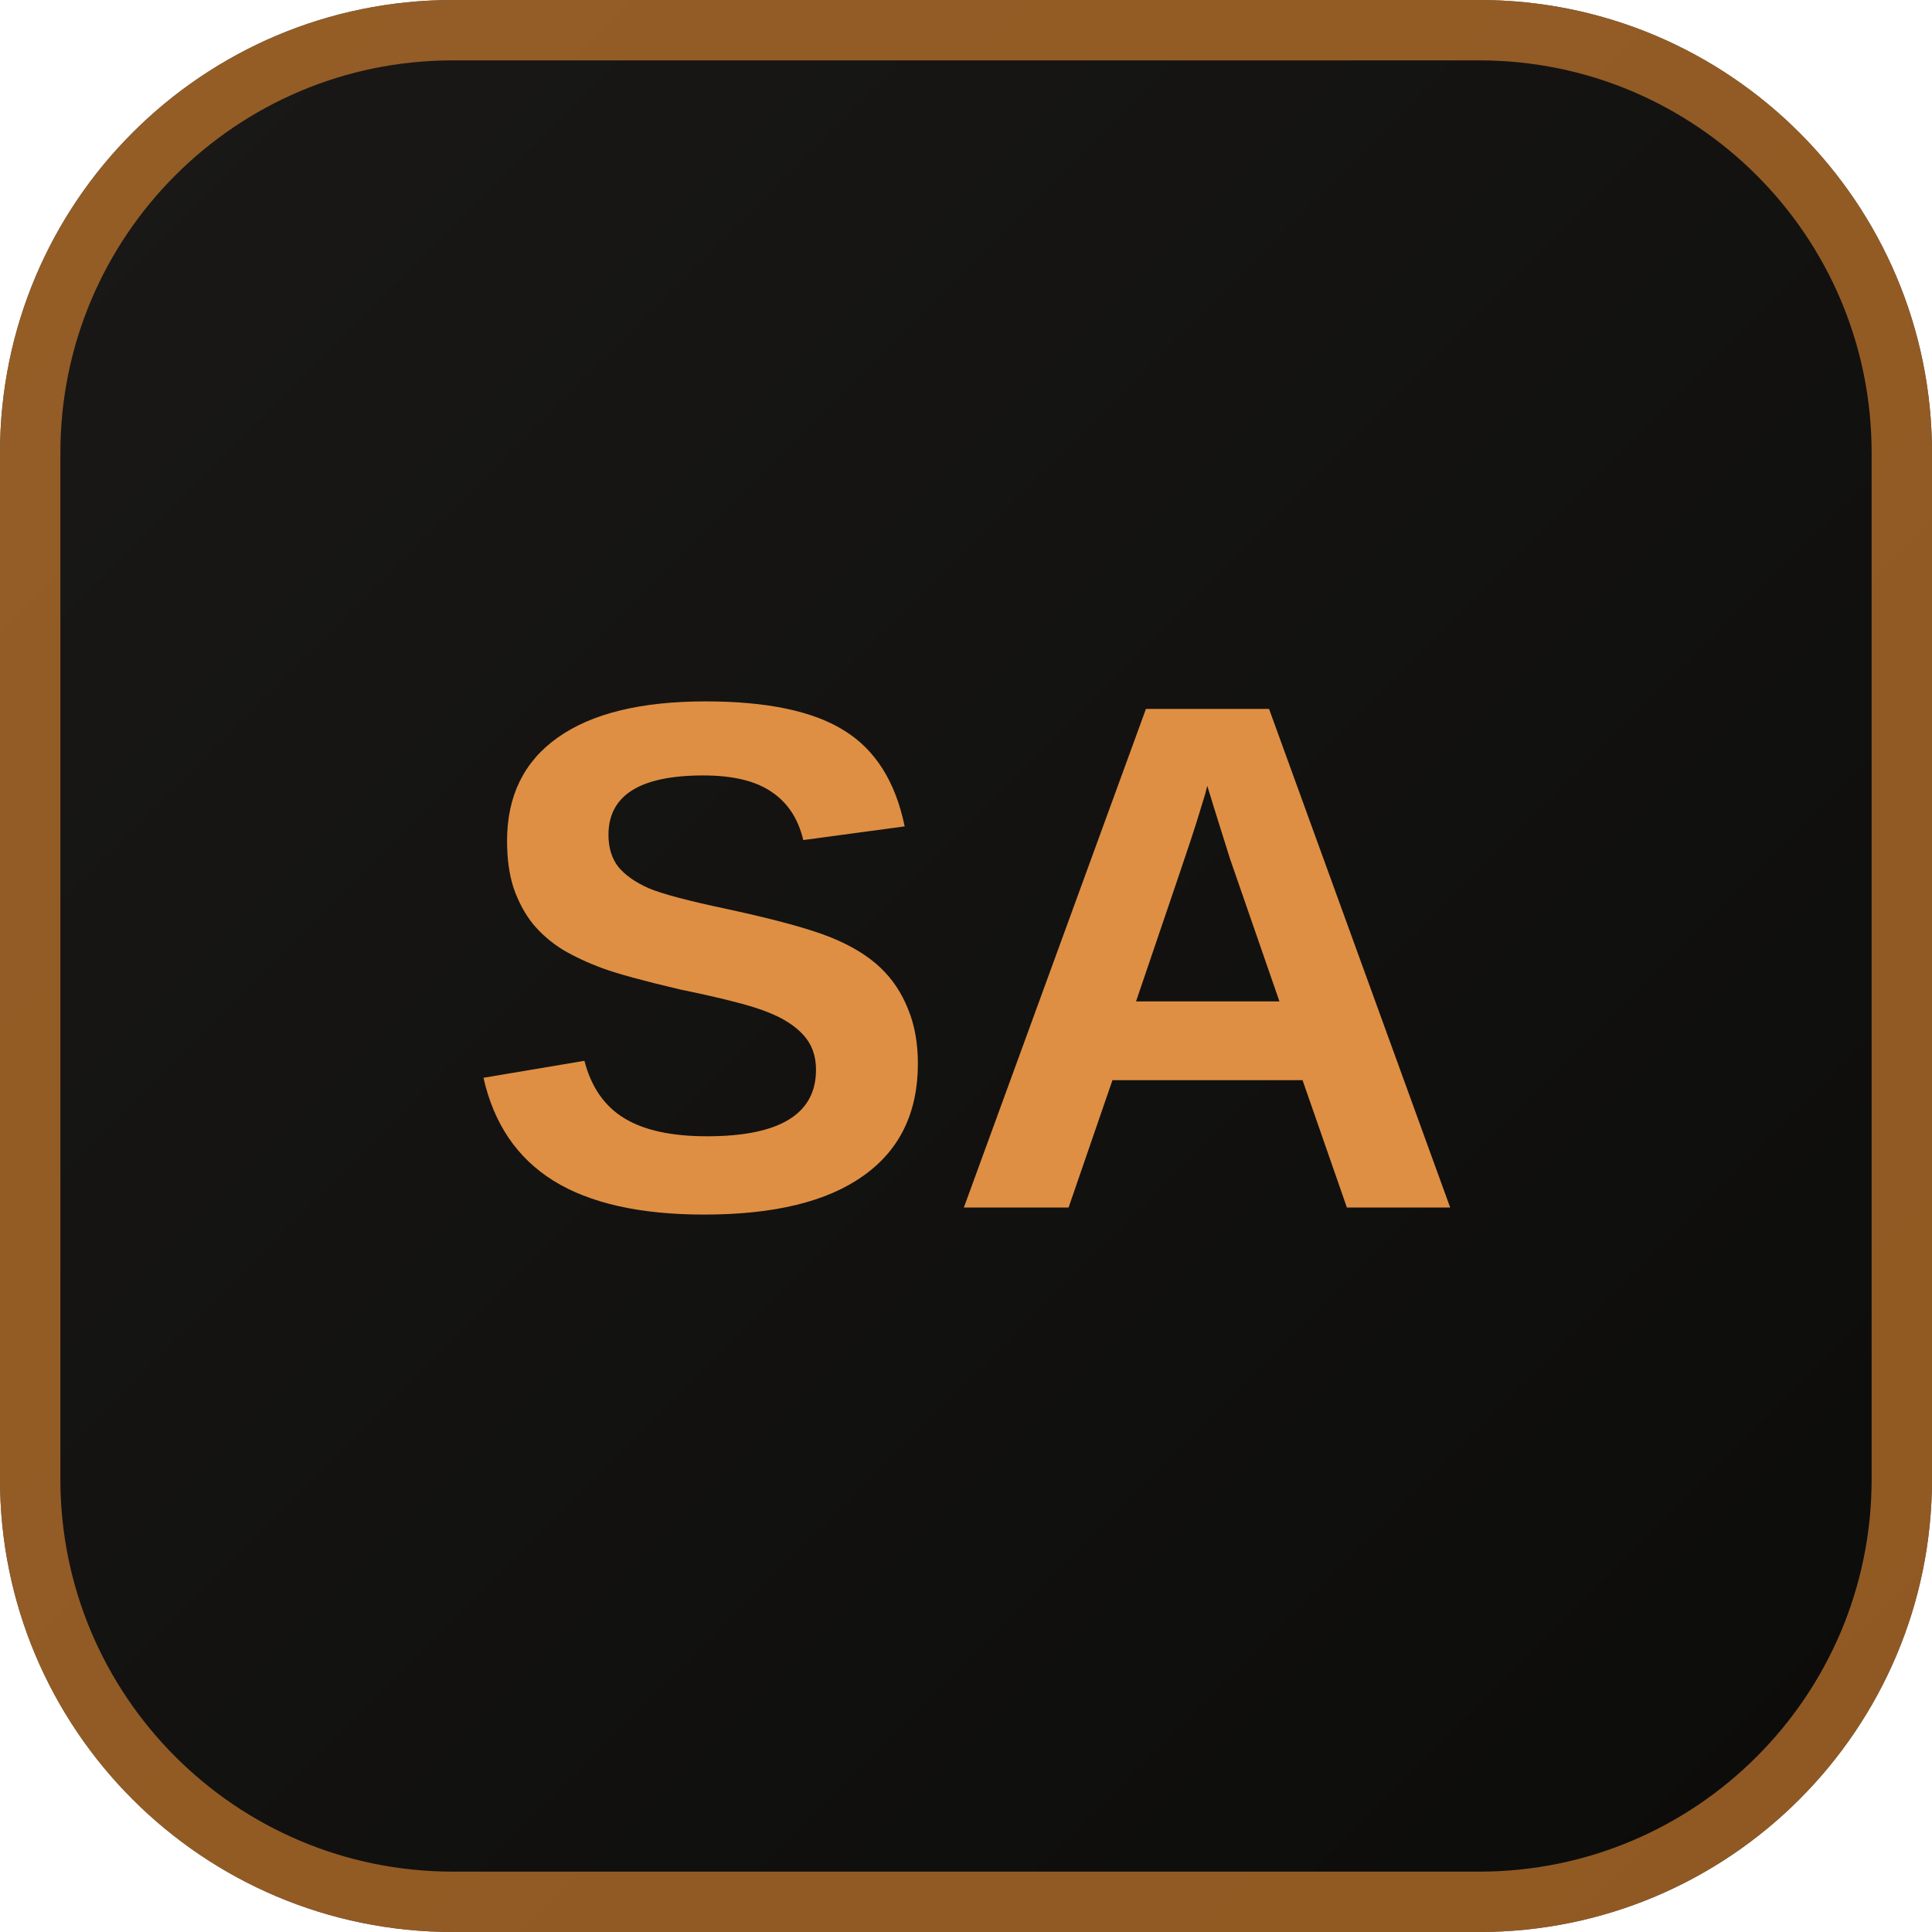
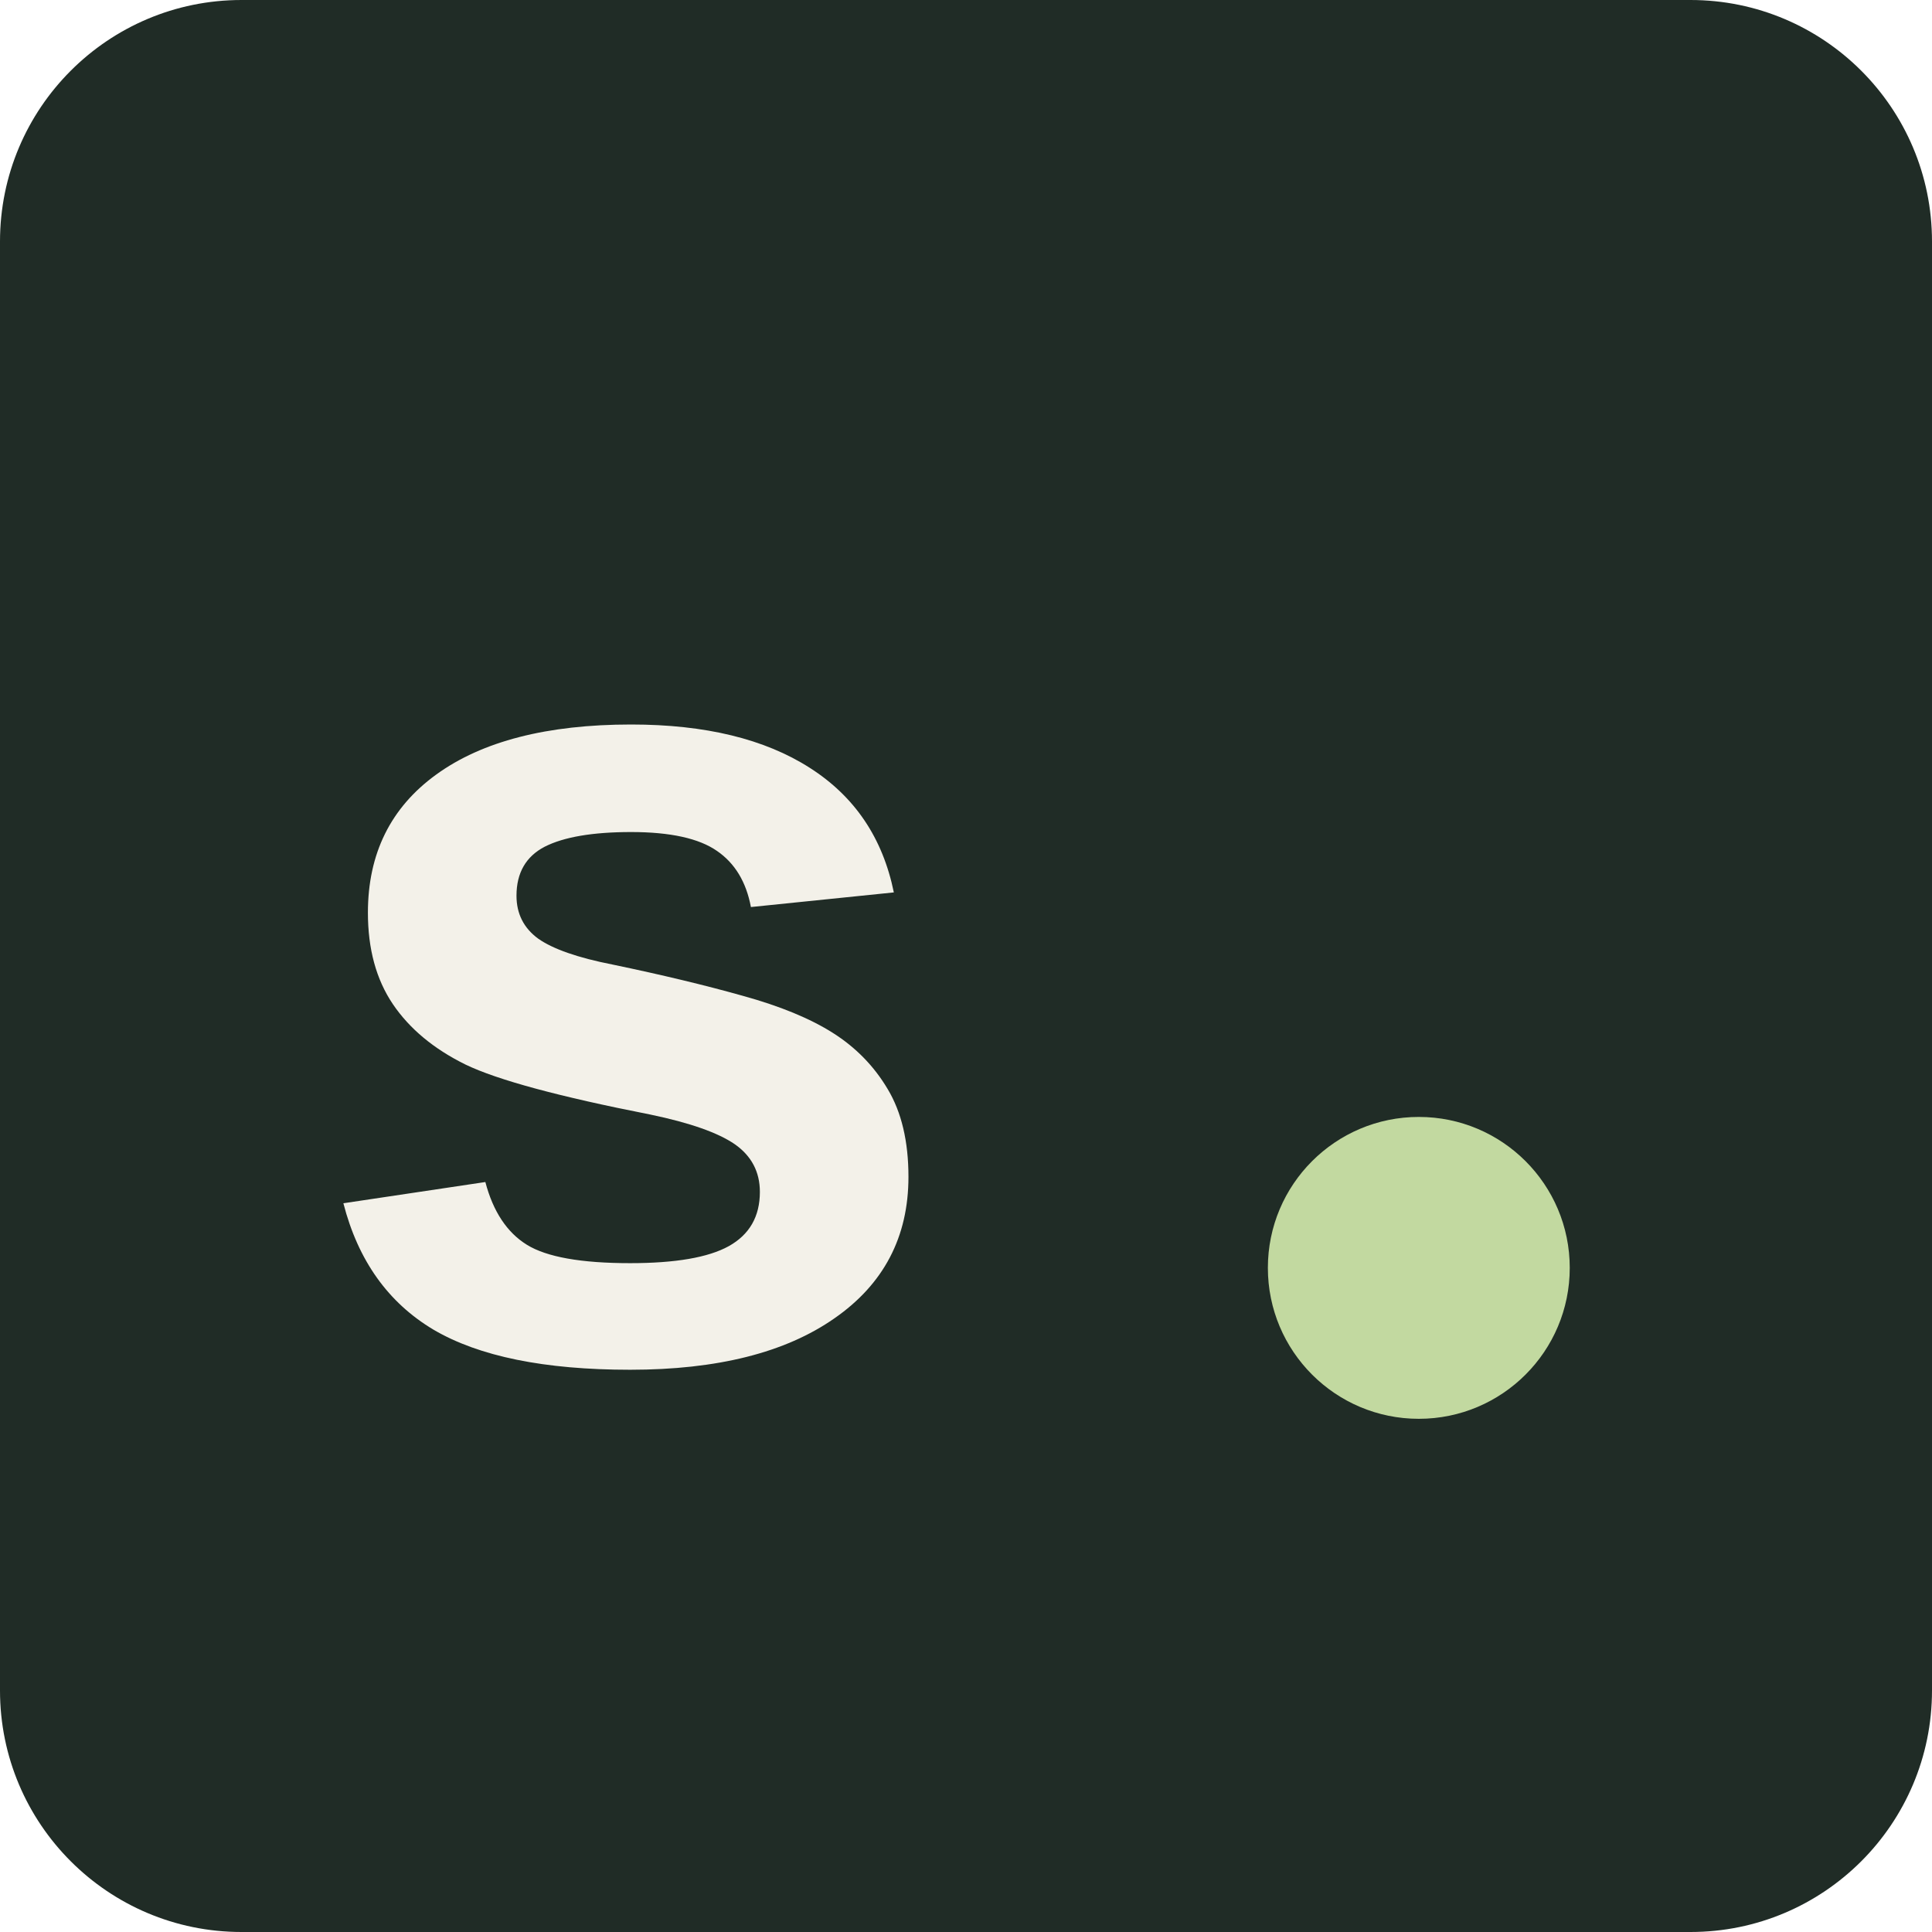
- <svg xmlns="http://www.w3.org/2000/svg" viewBox="0 0 64 64" role="img" aria-label="SA Favicon">
-   <defs>
-     <linearGradient id="g" x1="0" y1="0" x2="1" y2="1">
-       <stop stop-color="#1a1917" />
-       <stop offset="1" stop-color="#0b0b0a" />
-     </linearGradient>
-   </defs>
-   <rect width="64" height="64" rx="15" fill="url(#g)" />
-   <rect x="1" y="1" width="62" height="62" rx="14" fill="none" stroke="#c4772d" stroke-opacity=".72" stroke-width="2" />
-   <text x="32" y="40" fill="#df8f43" font-family="Arial, sans-serif" font-size="24" font-weight="800" text-anchor="middle">SA</text>
+ <svg xmlns="http://www.w3.org/2000/svg" viewBox="0 0 64 64">
+   <rect width="64" height="64" rx="8" fill="#202c26" />
+   <text x="10" y="45" fill="#f3f1e9" font-family="Arial,sans-serif" font-size="39" font-weight="700">s</text>
+   <circle cx="47" cy="42" r="5" fill="#c2d9a0" />
</svg>
